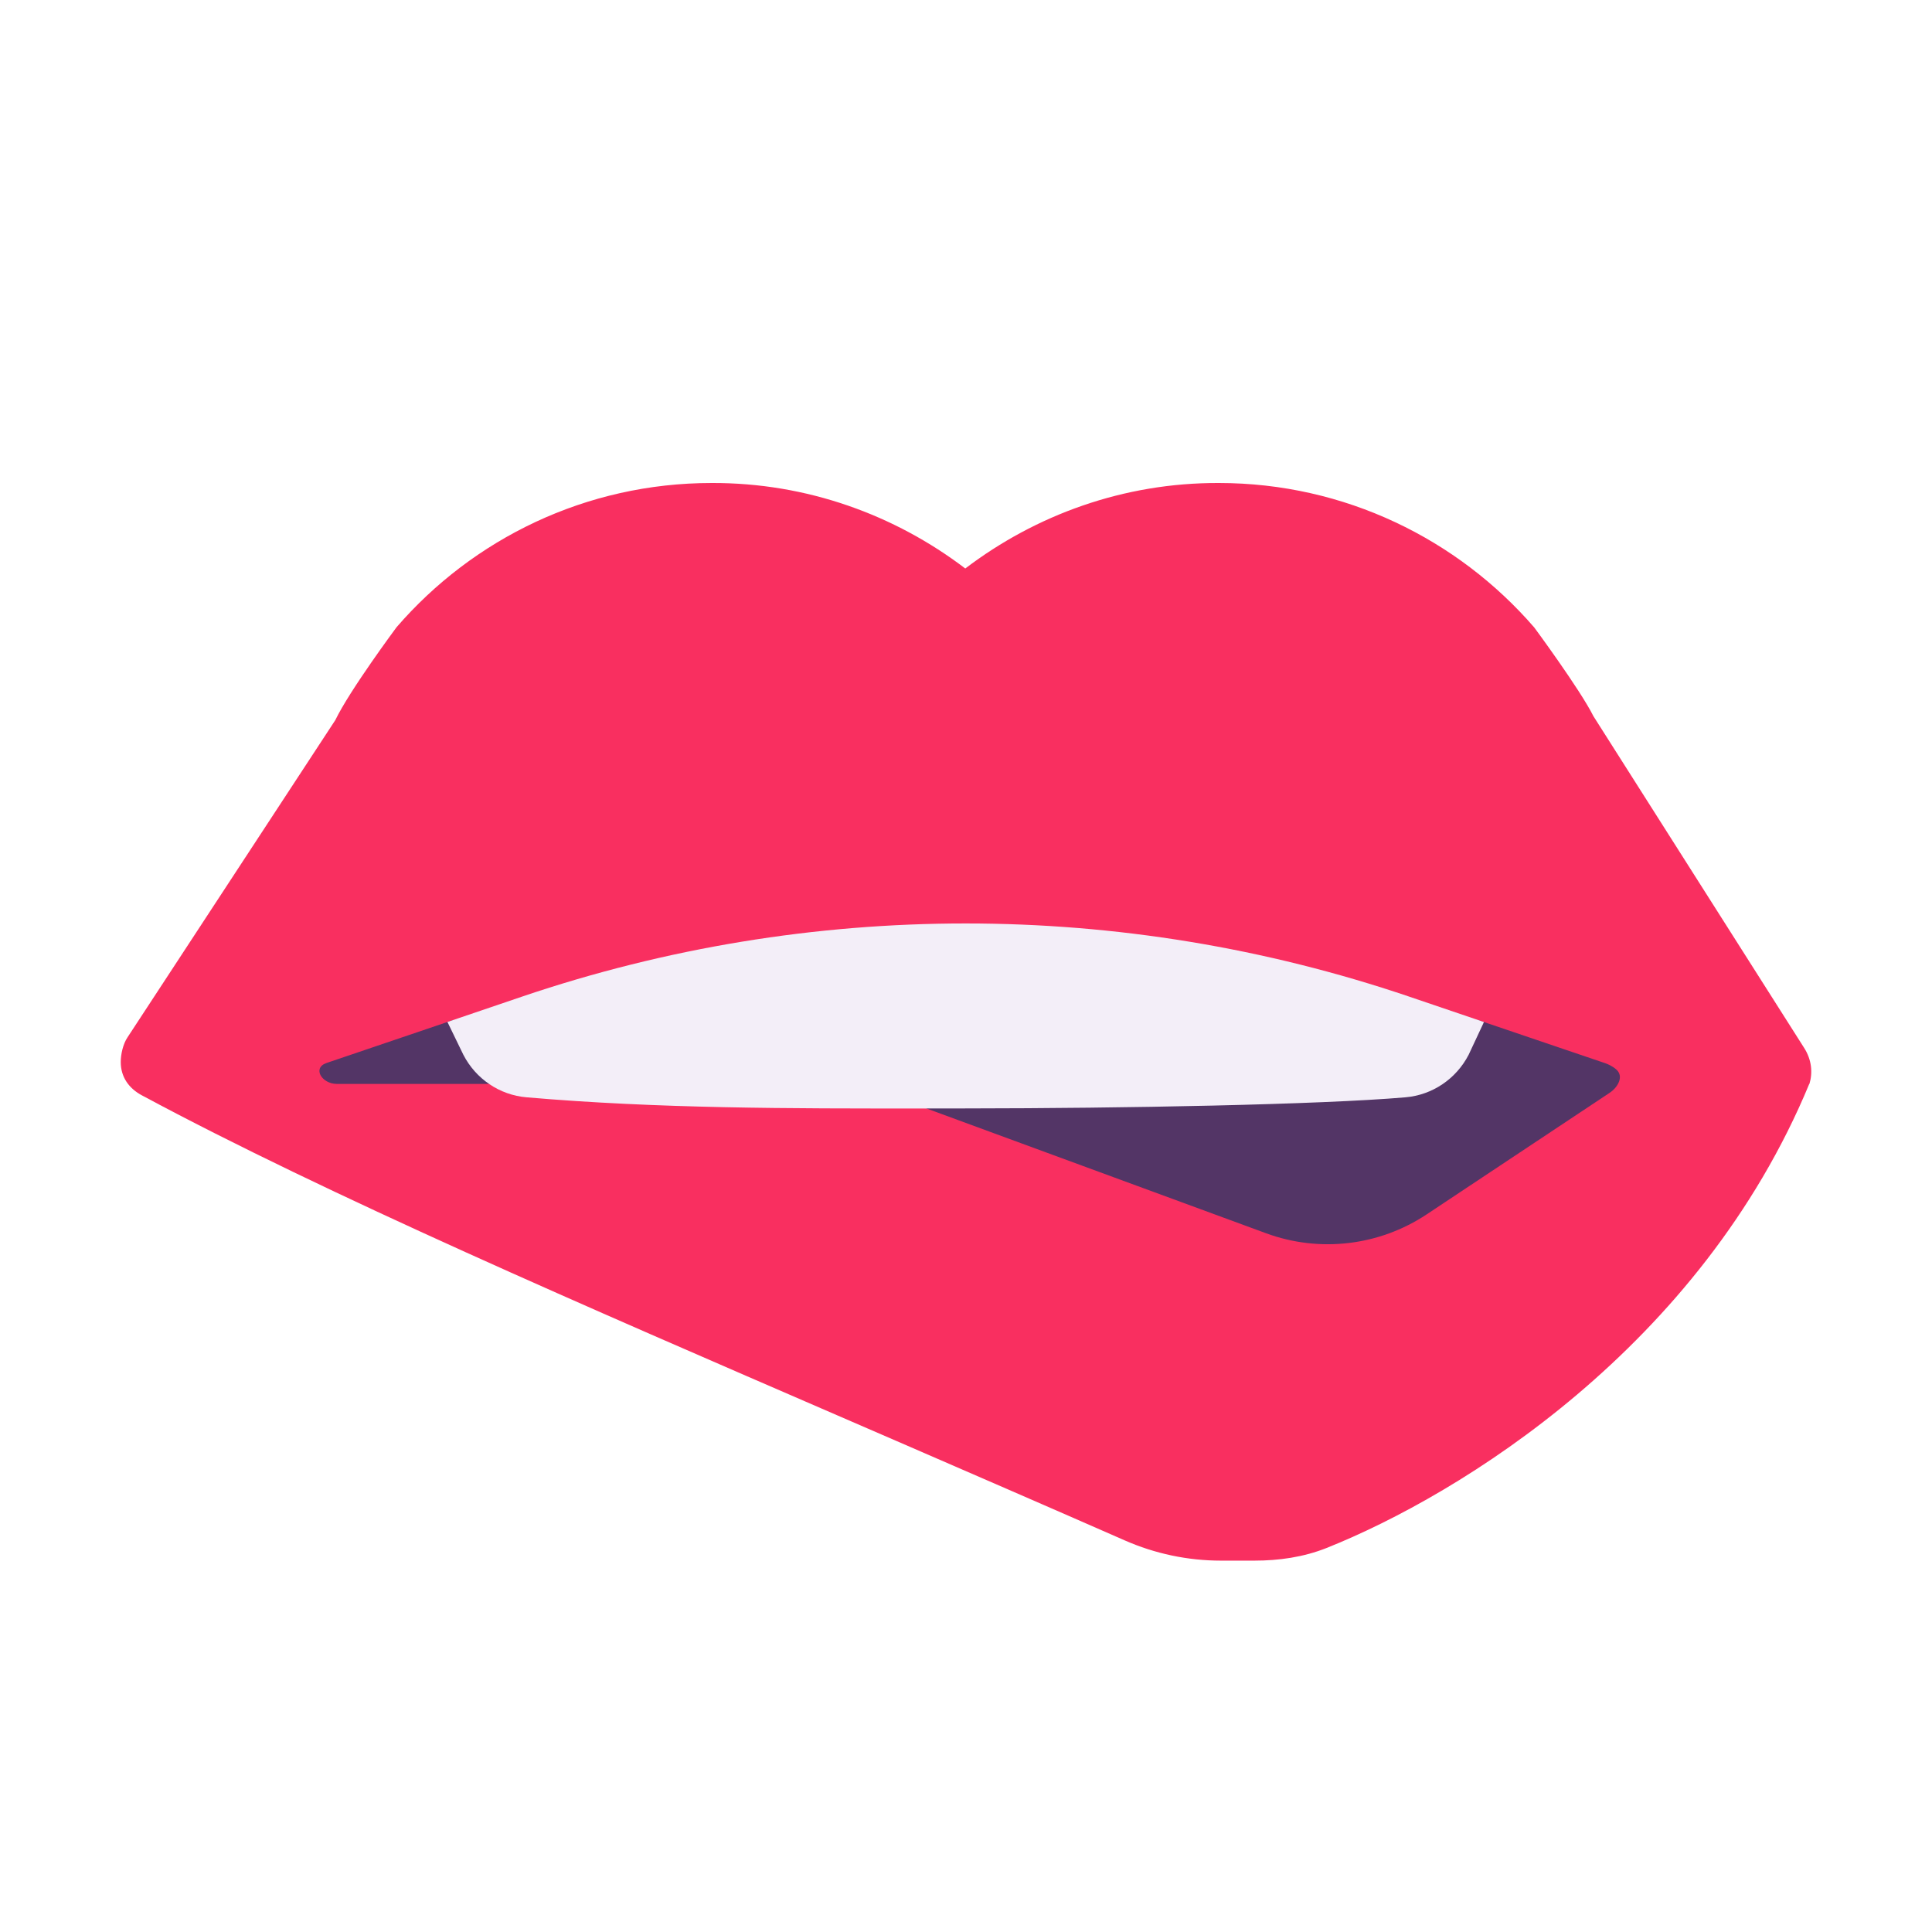
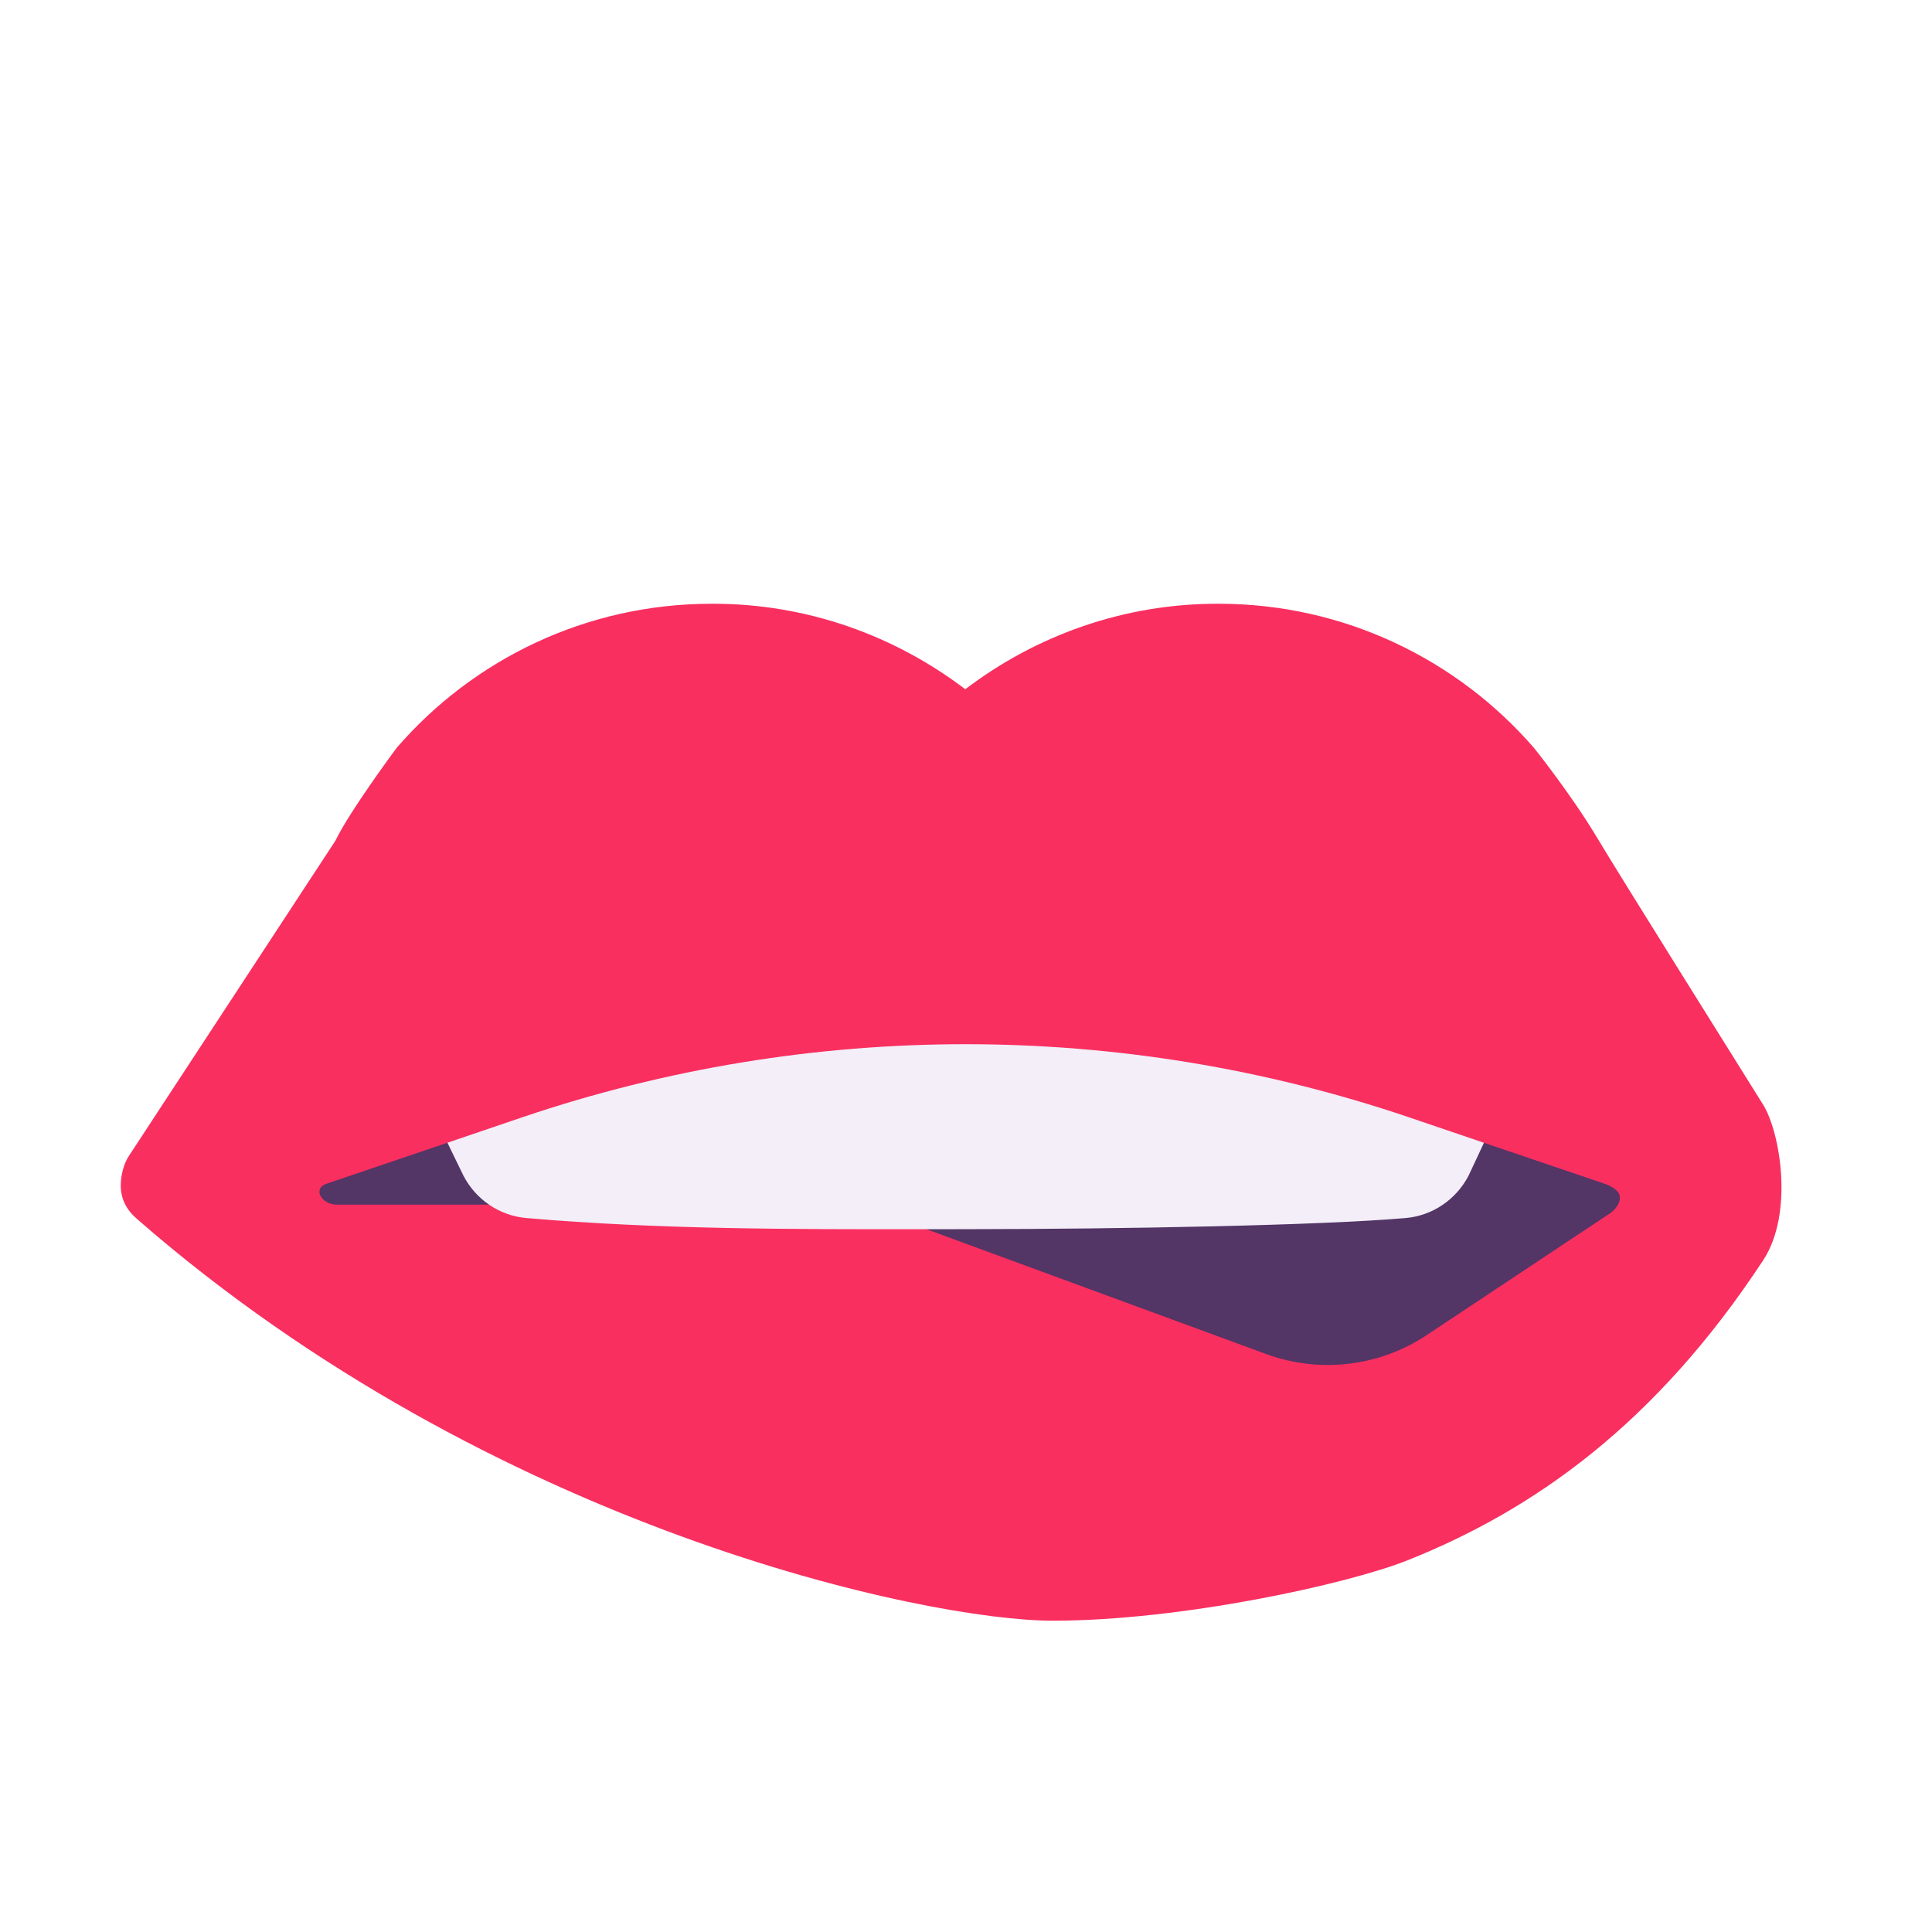
<svg xmlns="http://www.w3.org/2000/svg" width="32" height="32" viewBox="0 0 32 32" fill="none">
-   <path d="M4.507 14.992H27.315V18.385L22.256 22.456L4.507 18.385V14.992Z" fill="#533566" />
-   <path d="M26.392 11.862L29.882 17.356C30.008 17.553 30.026 17.766 29.97 17.953H29.967C28.164 22.304 24.188 24.755 21.971 25.64C21.591 25.791 21.185 25.849 20.777 25.849H20.223C19.672 25.849 19.129 25.734 18.625 25.512C17.396 24.972 16.129 24.423 14.855 23.87C14.552 23.739 14.248 23.607 13.943 23.475C9.708 21.641 5.417 19.79 2.351 18.143C2.134 18.027 2 17.838 2 17.591V17.591C2 17.46 2.038 17.293 2.111 17.183L5.554 11.927C5.793 11.431 6.568 10.389 6.568 10.389C7.832 8.926 9.702 8 11.787 8C13.366 7.994 14.823 8.53 15.988 9.416C17.153 8.53 18.609 7.994 20.188 8C22.273 8 24.149 8.932 25.413 10.394C25.413 10.394 26.171 11.42 26.392 11.862ZM5.407 17.607C5.17 17.688 5.329 17.953 5.579 17.953H14.239L20.971 20.427C21.856 20.752 22.844 20.636 23.63 20.114L26.66 18.101C26.799 18.009 26.898 17.829 26.774 17.717C26.706 17.655 26.625 17.623 26.585 17.609L24.487 16.897C18.859 16.897 12.5 16.897 7.5 16.897L5.407 17.607V17.607Z" fill="#F92F60" />
-   <path d="M7.411 16.927L8.653 16.505C13.413 14.892 18.574 14.892 23.334 16.505L24.579 16.928L24.325 17.471C24.118 17.87 23.725 18.137 23.278 18.175C21.86 18.297 18.606 18.357 16.014 18.359C15.769 18.359 15.524 18.359 15.278 18.36C13.09 18.361 10.901 18.363 8.722 18.175C8.274 18.137 7.881 17.87 7.675 17.471L7.411 16.927Z" fill="#F3EEF8" />
+   <path d="M4.507 16.992H27.315V20.385L22.256 24.456L4.507 20.385V16.992Z" fill="#533566" />
+   <path d="M26.453 13.875C26.883 14.594 28.922 17.844 29.203 18.297C29.484 18.75 29.716 20.094 29.203 20.875C27.406 23.609 25.382 25.018 23.312 25.844C22.32 26.239 19.562 26.844 17.438 26.844C15.345 26.844 8.16 25.328 2.271 20.192C2.098 20.042 2 19.864 2 19.634V19.634C2 19.477 2.046 19.281 2.132 19.15L5.554 13.927C5.793 13.431 6.568 12.389 6.568 12.389C7.832 10.926 9.702 10 11.787 10C13.366 9.994 14.823 10.53 15.988 11.416C17.153 10.53 18.609 9.994 20.188 10C22.273 10 24.149 10.932 25.413 12.394C25.413 12.394 26.023 13.156 26.453 13.875ZM5.407 19.607C5.17 19.688 5.329 19.953 5.579 19.953H14.239L20.971 22.427C21.856 22.752 22.844 22.636 23.63 22.114L26.66 20.101C26.799 20.009 26.898 19.829 26.774 19.717C26.706 19.655 26.625 19.623 26.585 19.609L24.487 18.897C18.859 18.897 12.5 18.897 7.5 18.897L5.407 19.607V19.607Z" fill="#F92F60" />
+   <path d="M7.411 18.927L8.653 18.505C13.413 16.892 18.574 16.892 23.334 18.505L24.579 18.928L24.325 19.471C24.118 19.87 23.725 20.137 23.278 20.175C21.86 20.297 18.606 20.357 16.014 20.359C15.769 20.359 15.524 20.359 15.278 20.36C13.09 20.361 10.901 20.363 8.722 20.175C8.274 20.137 7.881 19.87 7.675 19.471L7.411 18.927Z" fill="#F3EEF8" />
</svg>
